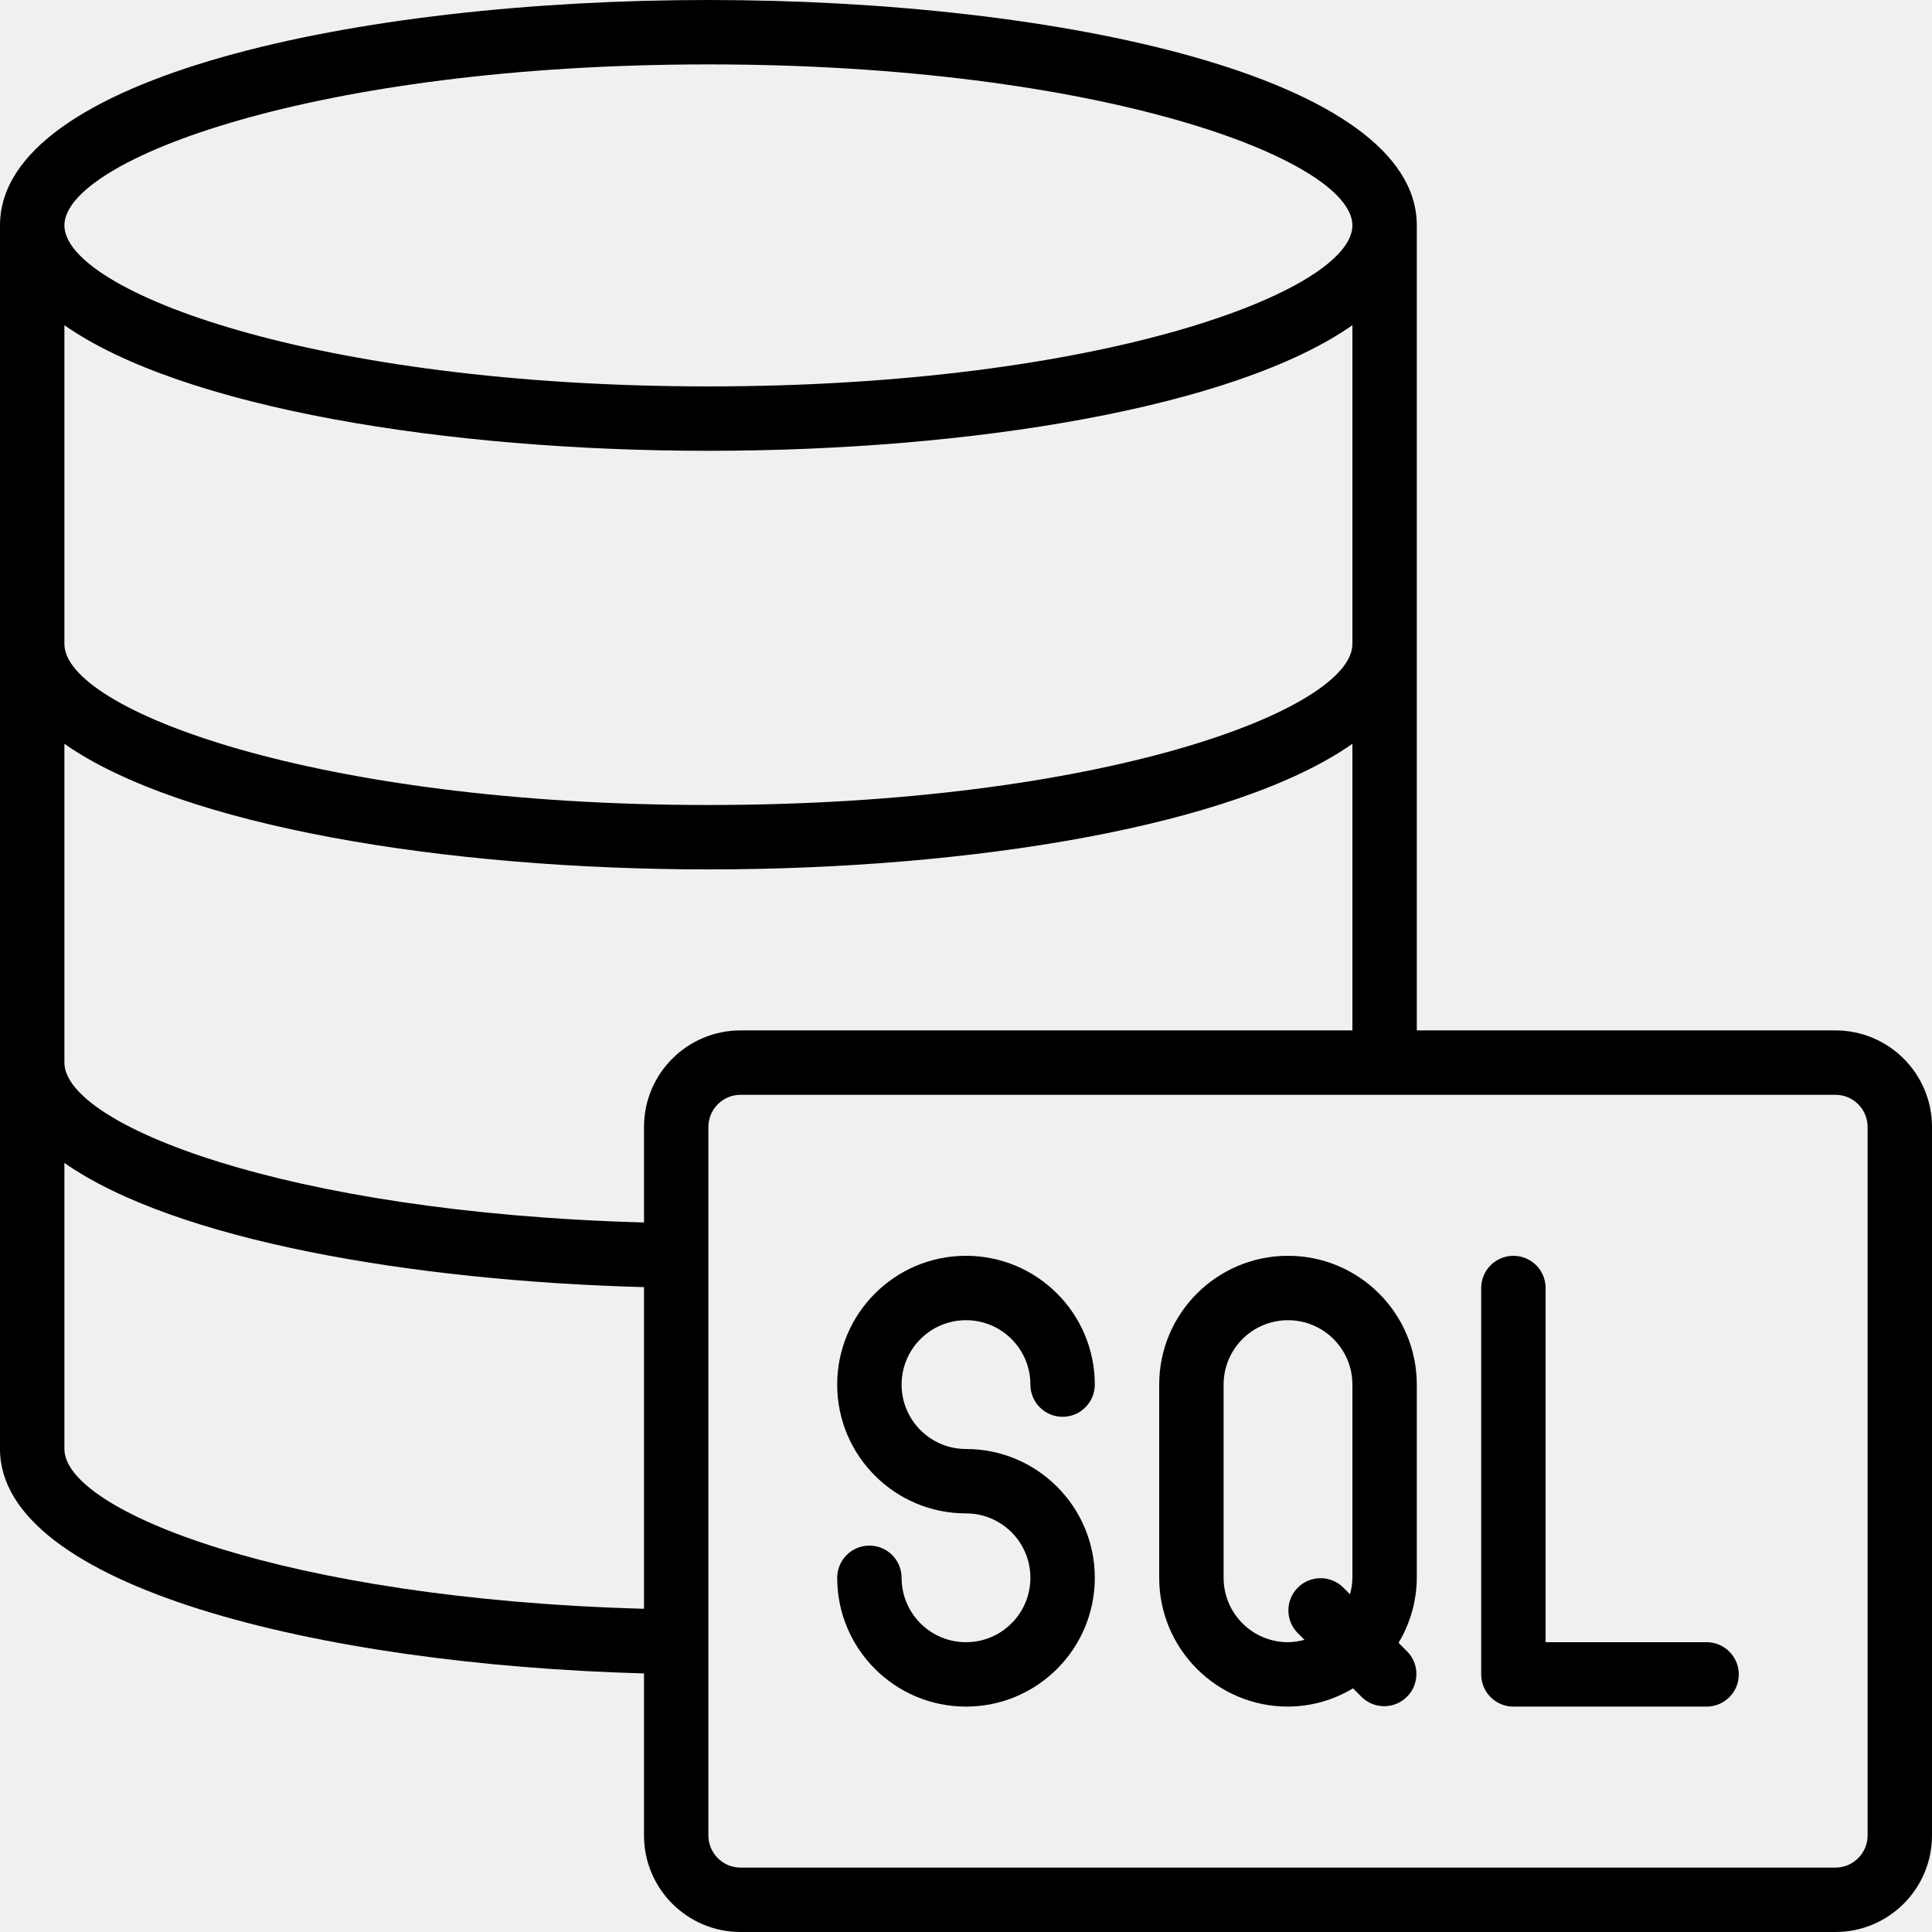
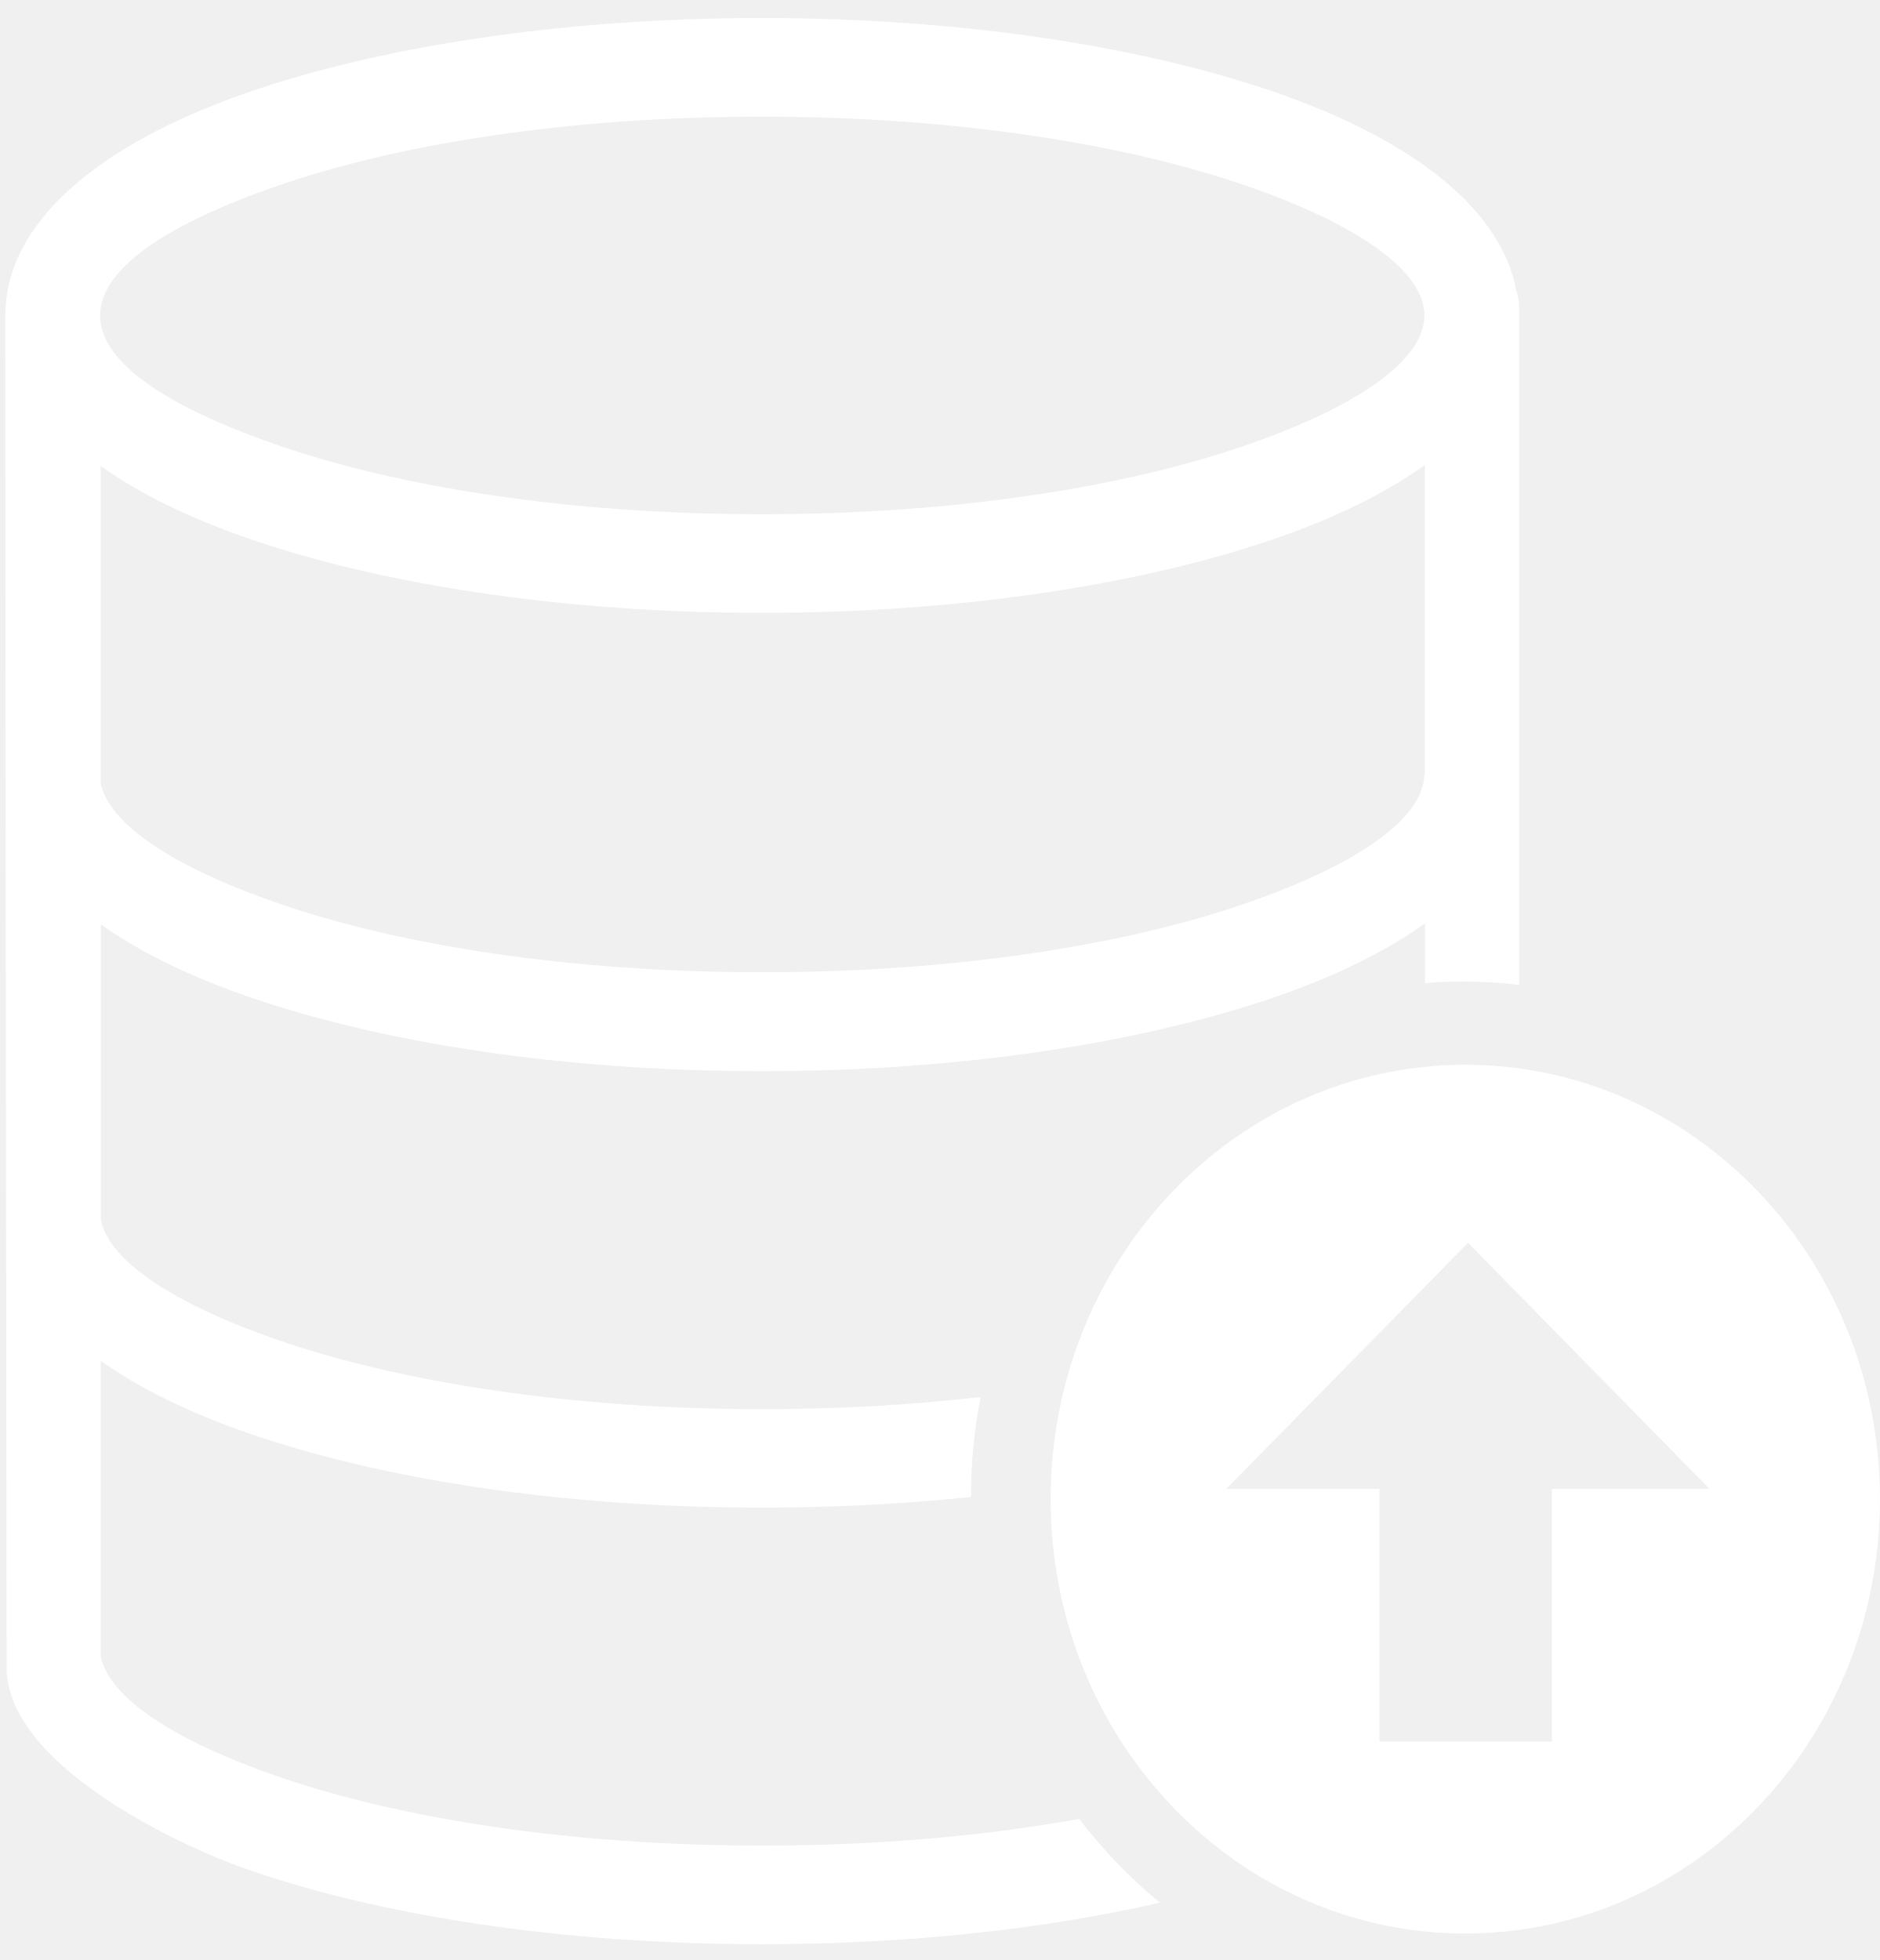
- <svg xmlns="http://www.w3.org/2000/svg" id="Icons" viewBox="0 0 60 60">
-   <path d="M57,32H44V7c0-4.6-11.067-7-22-7S0,2.4,0,7V45c0,4.265,9.9,6.693,20,6.97V57a3,3,0,0,0,3,3H57a3,3,0,0,0,3-3V35A3,3,0,0,0,57,32ZM22,2C34.209,2,42,4.961,42,7s-7.791,5-20,5S2,9.039,2,7,9.791,2,22,2ZM2,10.1C5.674,12.67,13.872,14,22,14s16.326-1.33,20-3.9V20c0,2.039-7.791,5-20,5S2,22.039,2,20Zm0,13C5.674,25.67,13.872,27,22,27s16.326-1.33,20-3.9V32H23a3,3,0,0,0-3,3v2.965C8.828,37.66,2,34.92,2,33ZM2,45V36.116c3.443,2.407,10.817,3.664,18,3.857v9.989C8.828,49.656,2,46.918,2,45ZM58,57a1,1,0,0,1-1,1H23a1,1,0,0,1-1-1V35a1,1,0,0,1,1-1H57a1,1,0,0,1,1,1Z" />
-   <path d="M40,39a4,4,0,0,0-4,4v6a4,4,0,0,0,4,4,3.947,3.947,0,0,0,2.019-.567l.274.274a1,1,0,0,0,1.414-1.414l-.274-.274A3.947,3.947,0,0,0,44,49V43A4,4,0,0,0,40,39Zm1.707,10.293a1,1,0,0,0-1.414,1.414l.218.218A1.96,1.96,0,0,1,40,51a2,2,0,0,1-2-2V43a2,2,0,0,1,4,0v6a1.96,1.96,0,0,1-.075.511Z" />
-   <path d="M30,41a2,2,0,0,1,2,2,1,1,0,0,0,2,0,4,4,0,1,0-4,4,2,2,0,1,1-2,2,1,1,0,0,0-2,0,4,4,0,1,0,4-4,2,2,0,0,1,0-4Z" />
-   <path d="M53,51H48V40a1,1,0,0,0-2,0V52a1,1,0,0,0,1,1h6a1,1,0,0,0,0-2Z" />
+ <svg xmlns="http://www.w3.org/2000/svg" width="94" height="98" viewBox="0 0 94 98" fill="none">
+   <path fill-rule="evenodd" clip-rule="evenodd" d="M73.266 53.239C84.715 53.239 93.999 62.964 93.999 74.957C93.999 86.951 84.715 96.676 73.266 96.676C61.816 96.676 52.533 86.951 52.533 74.957C52.533 62.964 61.816 53.239 73.266 53.239ZM61.321 74.438H68.971V87.079H77.598V74.438H85.471L73.403 62.141L61.321 74.438ZM13.76 22.212C19.939 24.378 28.543 25.712 38.101 25.712C47.659 25.712 56.263 24.378 62.442 22.212C67.865 20.318 71.222 18.017 71.222 15.772C71.222 13.526 67.865 11.225 62.442 9.331C56.263 7.174 47.659 5.832 38.101 5.832C28.543 5.832 19.939 7.166 13.76 9.331C2.25 13.359 1.929 18.081 13.76 22.212ZM5.026 39.144C5.454 41.237 8.711 43.347 13.76 45.113C19.939 47.278 28.543 48.613 38.101 48.613C47.659 48.613 56.263 47.278 62.442 45.113C67.865 43.219 71.222 40.918 71.222 38.672H71.244V23.251C69.314 24.633 66.835 25.856 63.929 26.87C57.27 29.196 48.132 30.642 38.101 30.642C28.063 30.642 18.932 29.204 12.273 26.87C9.397 25.864 6.949 24.665 5.034 23.299V39.144H5.026ZM48.551 74.846C45.233 75.197 41.724 75.381 38.101 75.381C28.063 75.381 18.932 73.943 12.273 71.609C9.397 70.603 6.949 69.404 5.034 68.038V82.812C5.461 84.906 8.718 87.015 13.768 88.781C19.947 90.938 28.551 92.281 38.109 92.281C43.845 92.281 49.23 91.801 53.959 90.946C55.15 92.497 56.5 93.903 57.995 95.133C52.251 96.452 45.416 97.211 38.109 97.211C28.07 97.211 18.94 95.773 12.281 93.439C8.772 92.209 0.328 88.182 0.328 83.355C0.328 82.788 0.328 82.317 0.328 81.773C0.312 59.783 0.267 37.778 0.267 15.772C0.267 11.169 4.851 7.262 12.265 4.665C18.924 2.34 28.063 0.901 38.101 0.901C48.139 0.901 57.27 2.34 63.929 4.673C70.68 7.03 75.081 10.482 75.821 14.557C75.913 14.813 75.959 15.092 75.959 15.388V49.244C75.043 49.132 74.112 49.076 73.167 49.076C72.518 49.076 71.885 49.1 71.252 49.156V46.168C69.322 47.55 66.843 48.773 63.937 49.787C57.278 52.112 48.139 53.559 38.109 53.559C28.07 53.559 18.94 52.12 12.281 49.787C9.405 48.781 6.956 47.582 5.042 46.215V60.99C5.469 63.084 8.726 65.193 13.776 66.959C19.954 69.116 28.559 70.459 38.116 70.459C41.938 70.459 45.607 70.243 49.032 69.852C48.712 71.458 48.551 73.136 48.551 74.846Z" fill="white" />
</svg>
